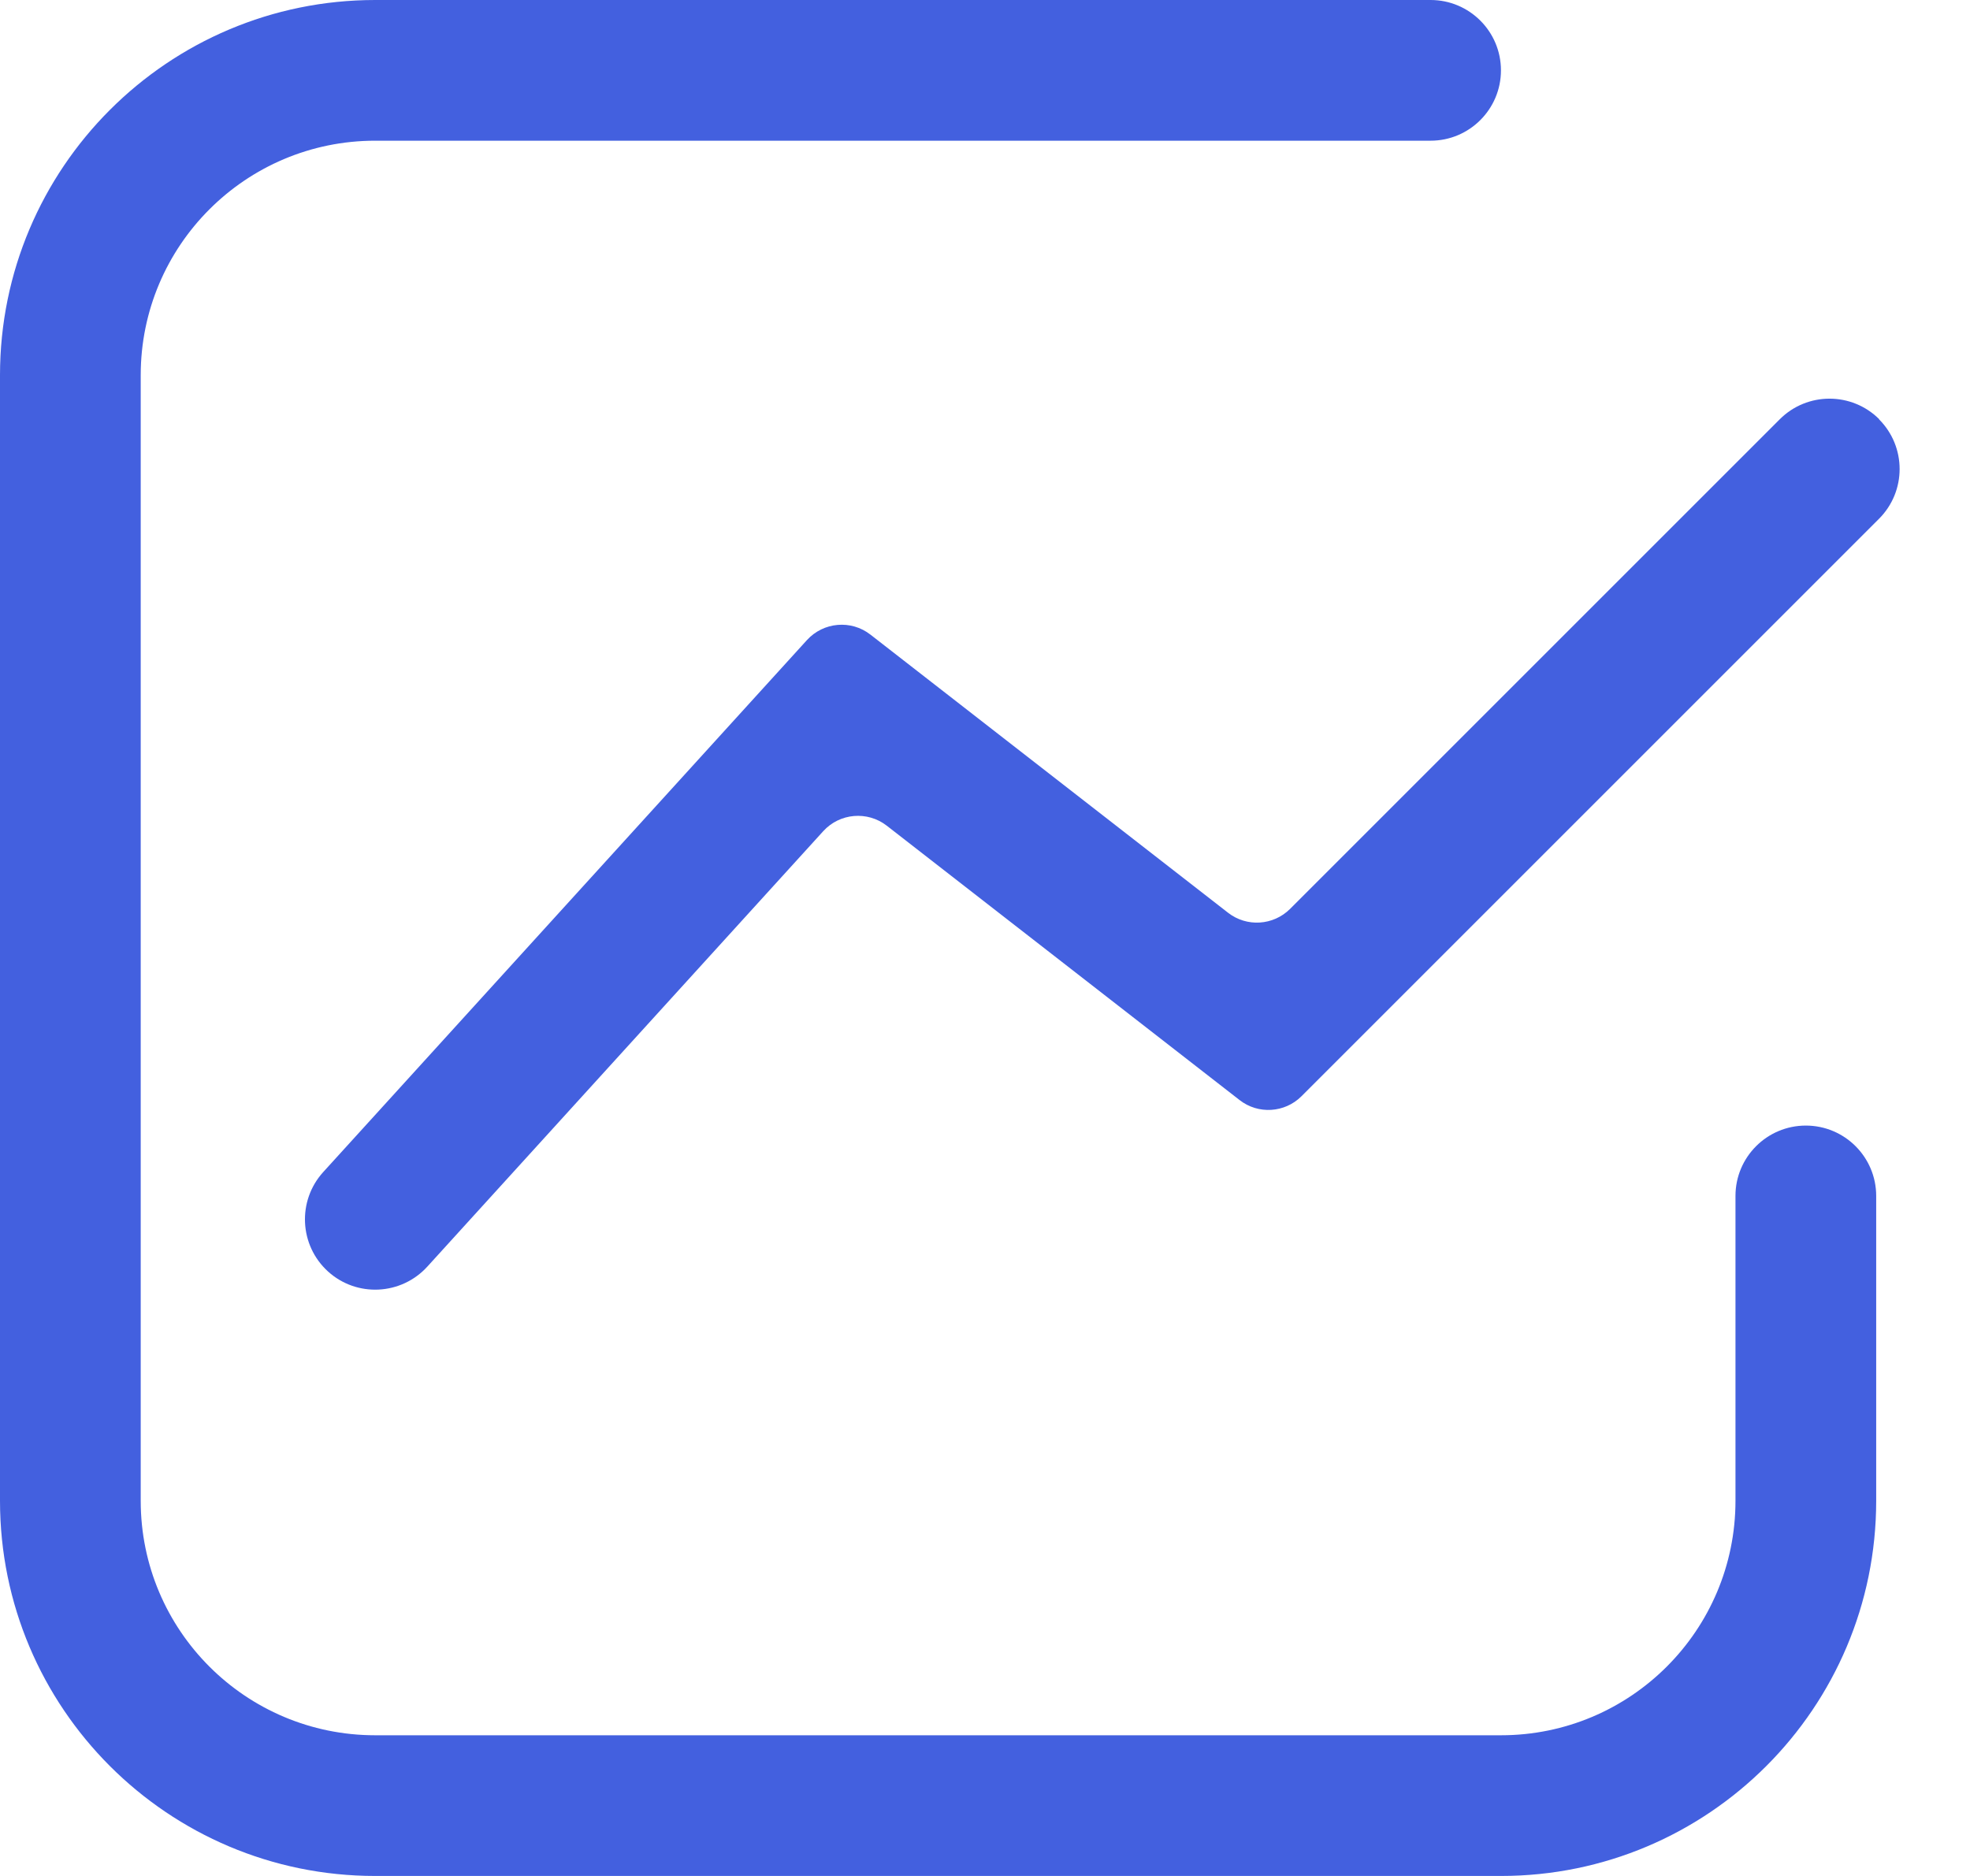
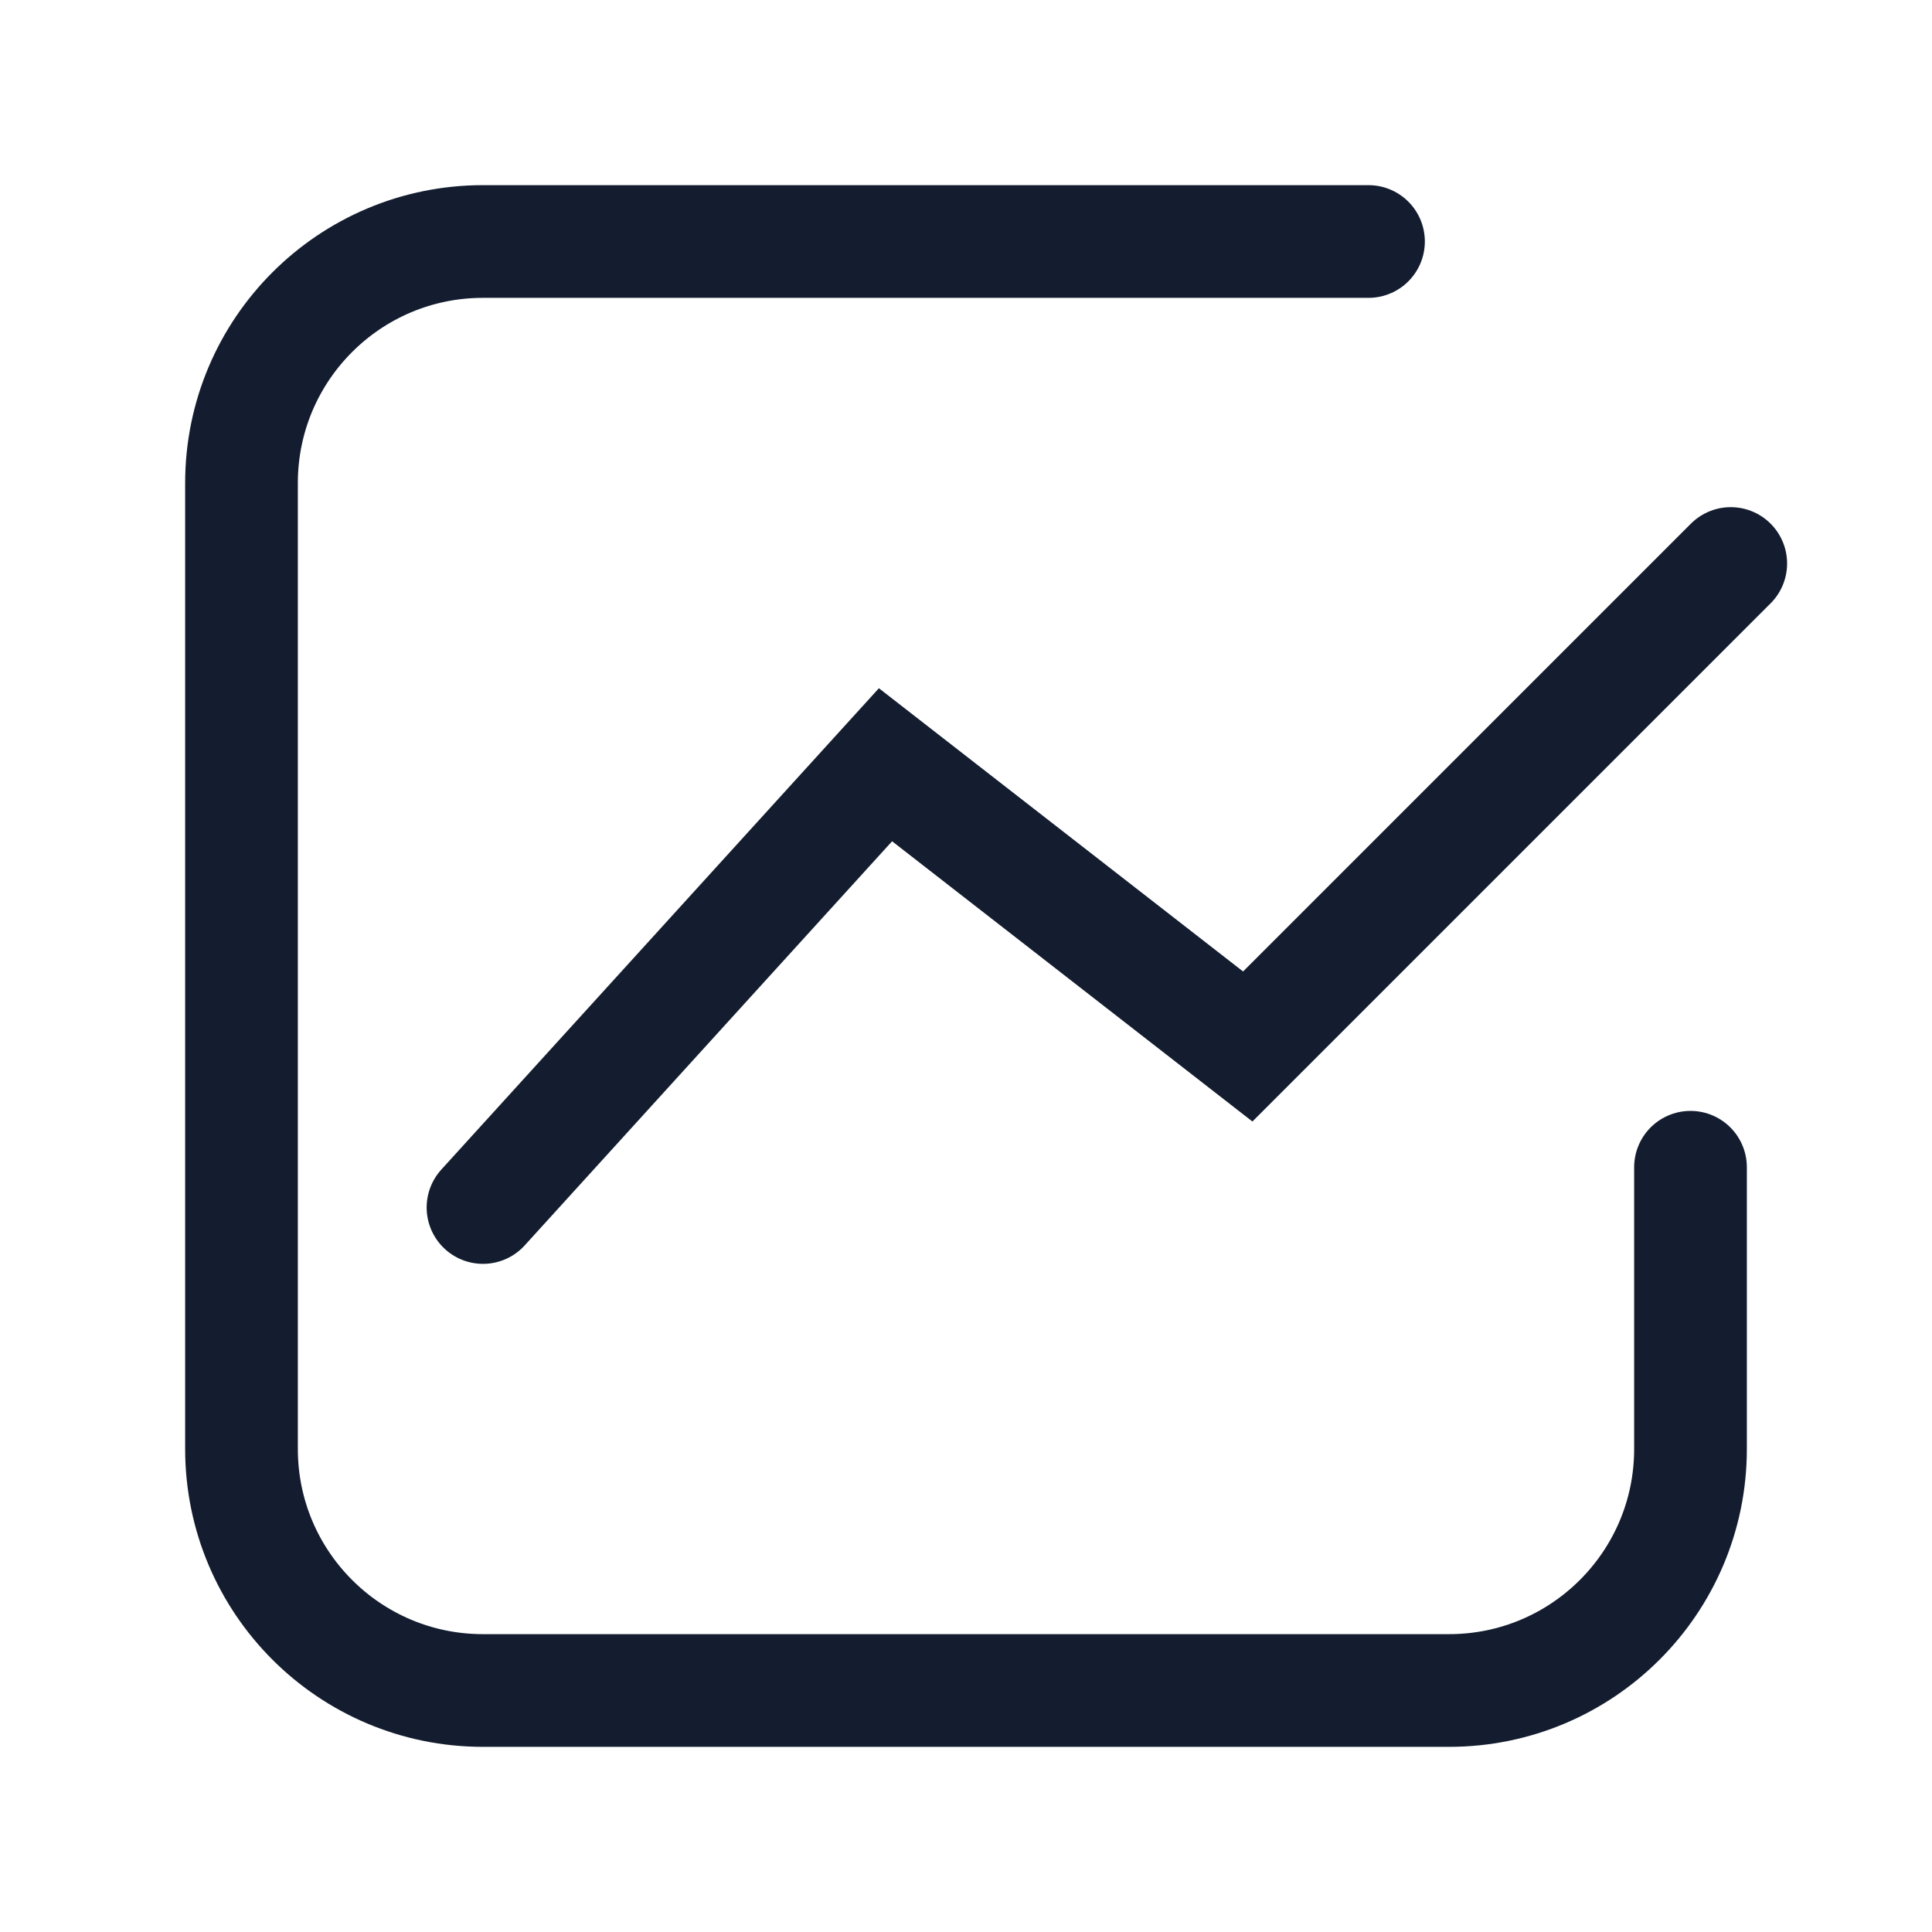
- <svg xmlns="http://www.w3.org/2000/svg" fill="none" height="20" viewBox="0 0 21 20" width="21">
-   <g fill="#4360df">
-     <path d="m15.25 1.5c.414 0 .75-.336.75-.75 0-.414-.336-.75-.75-.75l-11.25 0c-2.209 0-4 1.791-4 4l0 12c0 2.209 1.791 4 4 4h12c2.209 0 4-1.791 4-4v-3.25c0-.414-.336-.75-.75-.75s-.75.336-.75.75v3.25c0 1.381-1.119 2.5-2.5 2.5h-12c-1.381 0-2.5-1.119-2.5-2.5v-12c0-1.381 1.119-2.5 2.5-2.5z" />
-     <path clip-rule="evenodd" d="m20.03 4.47c.293.293.293.768 0 1.061l-6.156 6.156c-.178.178-.462.196-.66.041l-3.761-2.925c-.206-.16-.501-.135-.677.058l-4.221 4.643c-.279.306-.753.329-1.059.051-.306-.279-.329-.753-.05-1.06l5.156-5.671c.176-.193.471-.219.677-.058l3.812 2.965c.199.155.482.137.661-.041l5.22-5.22c.293-.293.768-.293 1.061 0z" fill-rule="evenodd" />
-   </g>
+ <svg xmlns="http://www.w3.org/2000/svg" width="24" height="24" viewBox="0 0 24 24" fill="none">
+   <path d="M17 3H6C4.343 3 3 4.343 3 6V18C3 19.657 4.343 21 6 21H18C19.657 21 21 19.657 21 18V14.5" stroke="#131D2F" stroke-width="1.4" stroke-linecap="round" />
+   <path d="M21.5 7L15.5 13L11 9.5L6 15" stroke="#131D2F" stroke-width="1.4" stroke-linecap="round" />
</svg>
